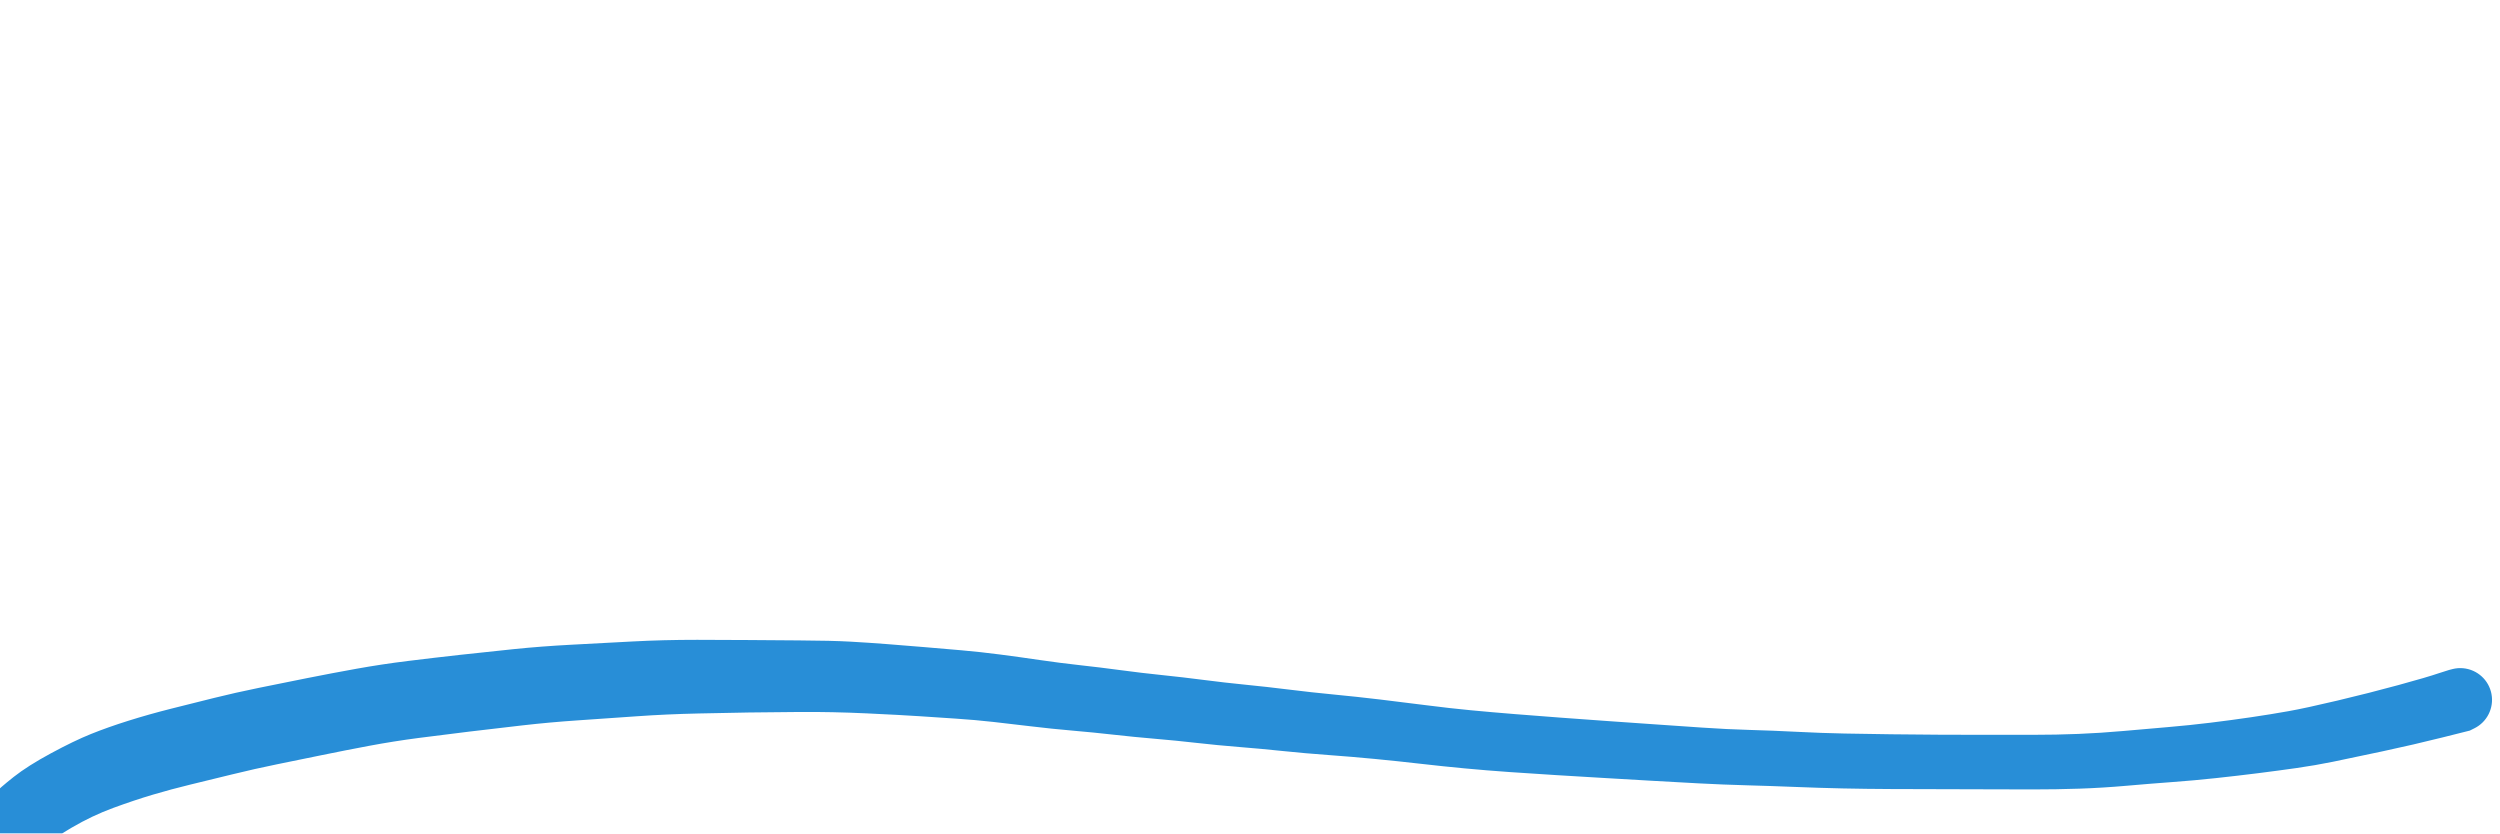
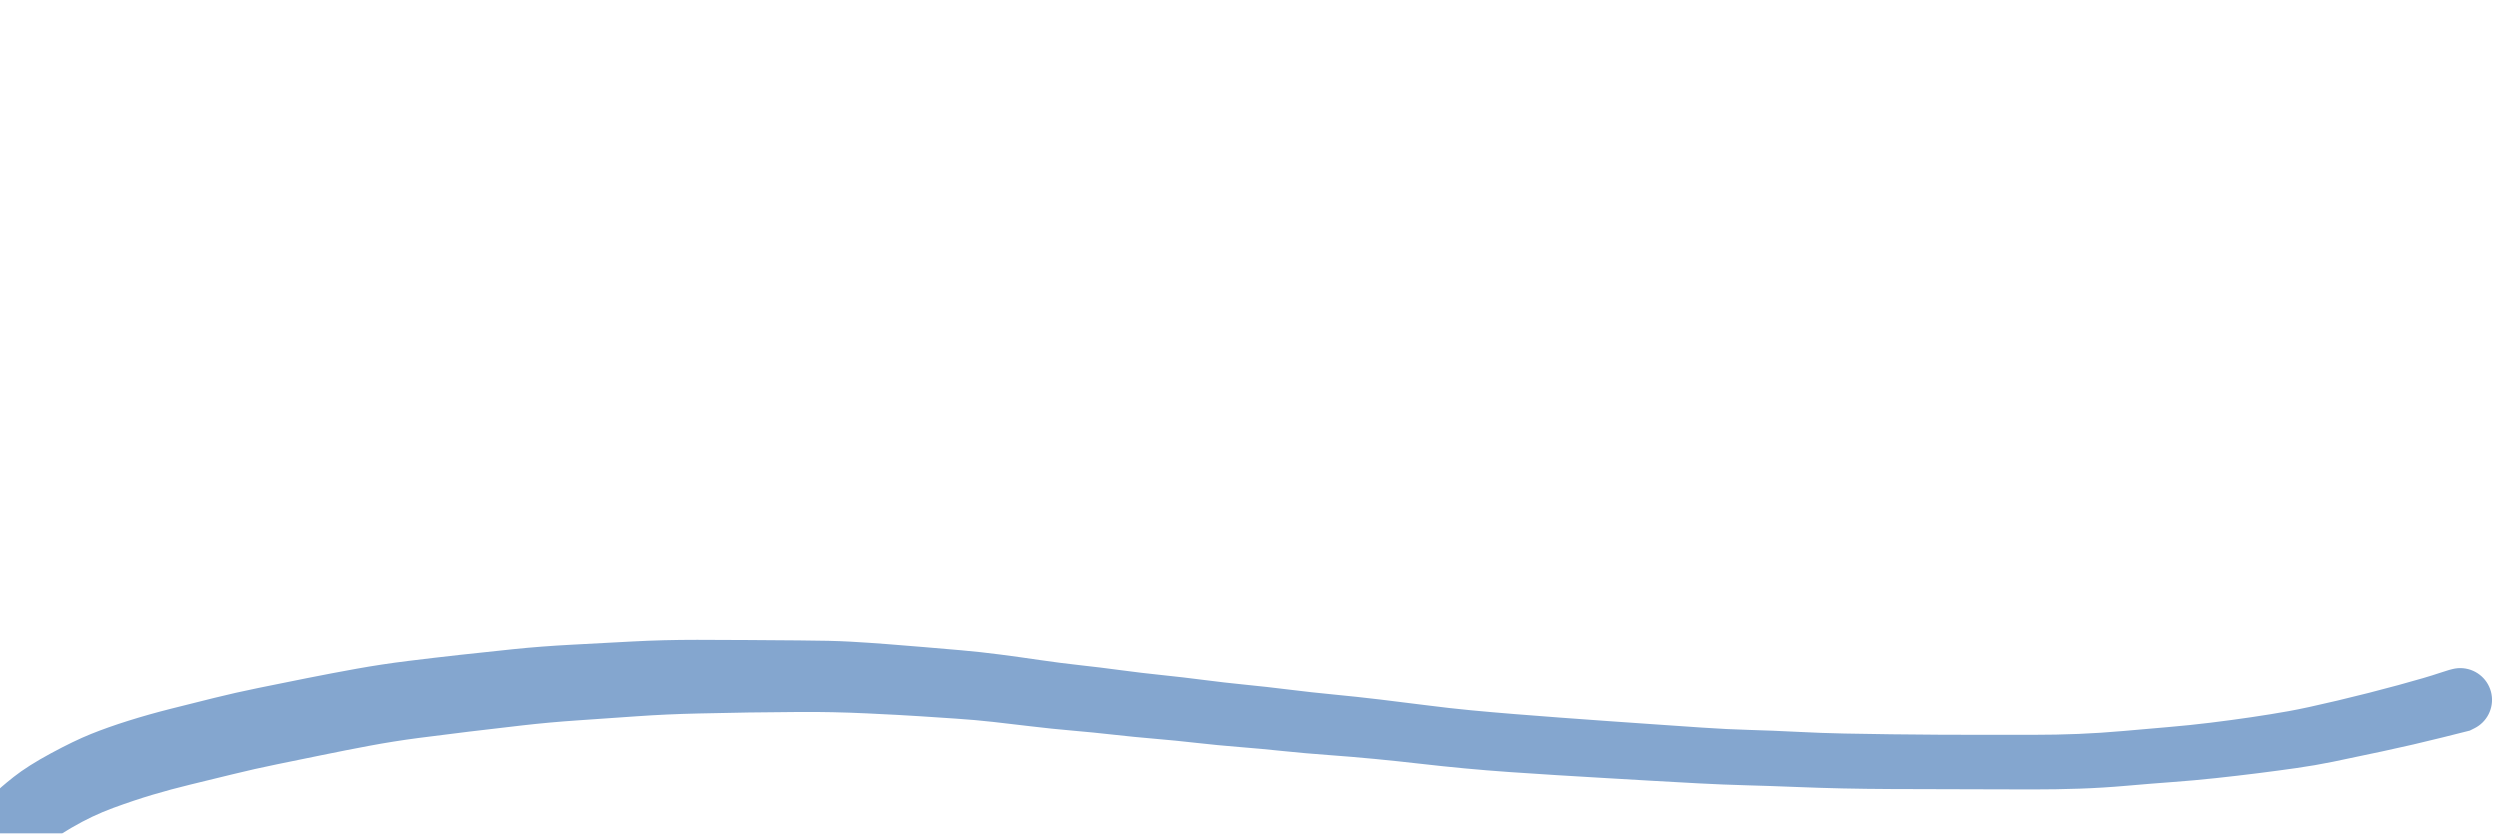
<svg xmlns="http://www.w3.org/2000/svg" version="1.1" viewBox="0 0 2400 800" style="overflow: hidden; display: block;" width="2400" height="800">
  <defs />
  <g id="two-0" transform="matrix(1 0 0 1 0 0)" opacity="1" />
-   <path d="M -13.114 769.804 Q -13.114 769.804 -6.696 763.119 -0.278 756.433 13.203 745.801 26.683 735.169 48.907 723.167 71.131 711.164 87.323 704.642 103.515 698.12 123.287 691.909 143.059 685.697 164.338 680.333 185.617 674.968 205.681 669.981 225.745 664.994 248.385 660.368 271.026 655.741 294.702 651.015 318.378 646.289 342.35 641.979 366.322 637.669 391.257 634.58 416.193 631.492 441.5 628.678 466.808 625.864 493.328 623.151 519.848 620.439 548.467 618.934 577.086 617.428 607.037 615.819 636.988 614.211 669.284 614.235 701.579 614.26 718.418 614.432 735.256 614.605 766.938 614.791 798.621 614.978 816.212 615.968 833.804 616.957 851.839 618.356 869.875 619.754 887.402 621.232 904.929 622.709 922.952 624.272 940.975 625.834 959.978 628.314 978.981 630.795 998.387 633.647 1017.792 636.499 1036.832 638.583 1055.873 640.668 1076.053 643.381 1096.234 646.093 1115.634 648.085 1135.034 650.077 1155.347 652.709 1175.66 655.341 1195.892 657.344 1216.125 659.348 1237.57 662.018 1259.014 664.687 1280.601 666.754 1302.188 668.821 1324.973 671.538 1347.759 674.255 1369.768 677.094 1391.777 679.933 1412.125 681.857 1432.473 683.78 1454.111 685.524 1475.749 687.267 1498.044 688.923 1520.339 690.579 1542.907 692.178 1565.476 693.777 1588.16 695.337 1610.844 696.897 1634.362 698.511 1657.88 700.126 1679.729 700.732 1701.578 701.338 1725.21 702.549 1748.843 703.76 1770.727 704.19 1792.61 704.619 1815.805 704.91 1839 705.2 1861.96 705.327 1884.921 705.454 1906.957 705.434 1928.994 705.414 1951.454 705.422 1973.914 705.43 1995.243 704.564 2016.573 703.697 2038.274 701.763 2059.976 699.828 2081.056 698.035 2102.136 696.241 2122.021 693.8 2141.906 691.36 2160.896 688.566 2179.886 685.772 2196.729 682.768 2213.572 679.763 2244.22 672.482 2274.867 665.201 2302.515 657.652 2330.164 650.104 2341.419 646.243 2352.673 642.381 2357.621 641.686 2362.569 640.991 2367.48 641.912 2372.391 642.833 2376.751 645.274 2381.111 647.715 2384.463 651.42 2387.815 655.126 2389.809 659.708 2391.802 664.289 2392.228 669.268 2392.655 674.246 2391.469 679.1 2390.283 683.954 2387.609 688.175 2384.935 692.396 2381.054 695.543 2377.172 698.689 2372.489 700.431 2367.806 702.174 2362.812 702.329 2357.818 702.485 2353.035 701.038 2348.253 699.591 2344.183 696.692 2340.113 693.794 2337.181 689.747 2334.25 685.701 2332.764 680.93 2331.278 676.16 2331.393 671.164 2331.508 666.169 2333.212 661.472 2334.917 656.775 2338.031 652.868 2341.146 648.961 2345.346 646.253 2349.545 643.545 2354.389 642.32 2359.233 641.095 2364.215 641.481 2369.197 641.866 2373.794 643.822 2378.392 645.779 2382.125 649.101 2385.857 652.423 2388.333 656.762 2390.81 661.102 2391.771 666.006 2392.732 670.909 2392.076 675.863 2391.421 680.816 2389.219 685.301 2387.016 689.786 2383.497 693.333 2379.978 696.88 2375.51 699.118 2371.042 701.355 2371.047 701.354 2371.051 701.352 2344.303 708.06 2317.554 714.767 2287.171 721.283 2256.789 727.8 2239.591 731.295 2222.393 734.79 2204.825 737.298 2187.258 739.805 2167.652 742.277 2148.047 744.749 2127.191 746.994 2106.335 749.239 2085.48 750.767 2064.625 752.295 2041.58 754.325 2018.535 756.355 1996.208 757.113 1973.88 757.871 1951.395 757.849 1928.91 757.828 1906.822 757.737 1884.734 757.647 1861.649 757.609 1838.563 757.571 1815.044 757.472 1791.524 757.373 1768.972 756.887 1746.419 756.401 1723.273 755.458 1700.127 754.515 1677.39 753.905 1654.653 753.295 1631.039 752.048 1607.425 750.801 1584.69 749.479 1561.956 748.158 1539.286 746.829 1516.616 745.5 1494.096 744.118 1471.577 742.736 1449.397 741.183 1427.217 739.631 1406.093 737.651 1384.969 735.67 1363.322 733.176 1341.676 730.682 1319.518 728.554 1297.361 726.426 1274.828 724.796 1252.295 723.166 1231.557 720.989 1210.819 718.812 1189.577 717.115 1168.334 715.418 1148.834 713.194 1129.334 710.971 1108.983 709.243 1088.632 707.514 1069.205 705.324 1049.778 703.135 1029.549 701.388 1009.32 699.642 990.251 697.331 971.183 695.02 953.585 693.056 935.987 691.092 917.962 689.901 899.938 688.709 882.721 687.56 865.504 686.41 832.076 684.838 798.648 683.265 767.038 683.502 735.428 683.739 718.713 683.994 701.998 684.25 670.781 684.931 639.564 685.613 611.077 687.64 582.591 689.668 555.04 691.527 527.489 693.385 501.329 696.385 475.169 699.384 450.353 702.361 425.537 705.338 401.585 708.483 377.634 711.628 354.357 715.995 331.081 720.363 308.873 724.934 286.665 729.504 265.767 733.755 244.868 738.005 222.818 743.417 200.767 748.83 182.611 753.232 164.455 757.634 146.707 762.898 128.958 768.162 108.737 775.589 88.515 783.017 68.881 794.502 49.246 805.987 42.568 812.397 35.89 818.808 32.602 821.384 29.314 823.96 25.505 825.674 21.696 827.388 17.588 828.141 13.479 828.894 9.31 828.641 5.141 828.389 1.153 827.146 -2.834 825.903 -6.409 823.742 -9.983 821.581 -12.936 818.628 -15.89 815.674 -18.05 812.1 -20.211 808.525 -21.453 804.537 -22.696 800.55 -22.948 796.38 -23.199 792.211 -22.446 788.103 -21.693 783.995 -19.978 780.186 -18.264 776.377 -15.688 773.089 -13.111 769.802 -13.113 769.803 Z" fill="hsl(205, 69%, 50%)" />
+   <path d="M -13.114 769.804 Q -13.114 769.804 -6.696 763.119 -0.278 756.433 13.203 745.801 26.683 735.169 48.907 723.167 71.131 711.164 87.323 704.642 103.515 698.12 123.287 691.909 143.059 685.697 164.338 680.333 185.617 674.968 205.681 669.981 225.745 664.994 248.385 660.368 271.026 655.741 294.702 651.015 318.378 646.289 342.35 641.979 366.322 637.669 391.257 634.58 416.193 631.492 441.5 628.678 466.808 625.864 493.328 623.151 519.848 620.439 548.467 618.934 577.086 617.428 607.037 615.819 636.988 614.211 669.284 614.235 701.579 614.26 718.418 614.432 735.256 614.605 766.938 614.791 798.621 614.978 816.212 615.968 833.804 616.957 851.839 618.356 869.875 619.754 887.402 621.232 904.929 622.709 922.952 624.272 940.975 625.834 959.978 628.314 978.981 630.795 998.387 633.647 1017.792 636.499 1036.832 638.583 1055.873 640.668 1076.053 643.381 1096.234 646.093 1115.634 648.085 1135.034 650.077 1155.347 652.709 1175.66 655.341 1195.892 657.344 1216.125 659.348 1237.57 662.018 1259.014 664.687 1280.601 666.754 1302.188 668.821 1324.973 671.538 1347.759 674.255 1369.768 677.094 1391.777 679.933 1412.125 681.857 1432.473 683.78 1454.111 685.524 1475.749 687.267 1498.044 688.923 1520.339 690.579 1542.907 692.178 1565.476 693.777 1588.16 695.337 1610.844 696.897 1634.362 698.511 1657.88 700.126 1679.729 700.732 1701.578 701.338 1725.21 702.549 1748.843 703.76 1770.727 704.19 1792.61 704.619 1815.805 704.91 1839 705.2 1861.96 705.327 1884.921 705.454 1906.957 705.434 1928.994 705.414 1951.454 705.422 1973.914 705.43 1995.243 704.564 2016.573 703.697 2038.274 701.763 2059.976 699.828 2081.056 698.035 2102.136 696.241 2122.021 693.8 2141.906 691.36 2160.896 688.566 2179.886 685.772 2196.729 682.768 2213.572 679.763 2244.22 672.482 2274.867 665.201 2302.515 657.652 2330.164 650.104 2341.419 646.243 2352.673 642.381 2357.621 641.686 2362.569 640.991 2367.48 641.912 2372.391 642.833 2376.751 645.274 2381.111 647.715 2384.463 651.42 2387.815 655.126 2389.809 659.708 2391.802 664.289 2392.228 669.268 2392.655 674.246 2391.469 679.1 2390.283 683.954 2387.609 688.175 2384.935 692.396 2381.054 695.543 2377.172 698.689 2372.489 700.431 2367.806 702.174 2362.812 702.329 2357.818 702.485 2353.035 701.038 2348.253 699.591 2344.183 696.692 2340.113 693.794 2337.181 689.747 2334.25 685.701 2332.764 680.93 2331.278 676.16 2331.393 671.164 2331.508 666.169 2333.212 661.472 2334.917 656.775 2338.031 652.868 2341.146 648.961 2345.346 646.253 2349.545 643.545 2354.389 642.32 2359.233 641.095 2364.215 641.481 2369.197 641.866 2373.794 643.822 2378.392 645.779 2382.125 649.101 2385.857 652.423 2388.333 656.762 2390.81 661.102 2391.771 666.006 2392.732 670.909 2392.076 675.863 2391.421 680.816 2389.219 685.301 2387.016 689.786 2383.497 693.333 2379.978 696.88 2375.51 699.118 2371.042 701.355 2371.047 701.354 2371.051 701.352 2344.303 708.06 2317.554 714.767 2287.171 721.283 2256.789 727.8 2239.591 731.295 2222.393 734.79 2204.825 737.298 2187.258 739.805 2167.652 742.277 2148.047 744.749 2127.191 746.994 2106.335 749.239 2085.48 750.767 2064.625 752.295 2041.58 754.325 2018.535 756.355 1996.208 757.113 1973.88 757.871 1951.395 757.849 1928.91 757.828 1906.822 757.737 1884.734 757.647 1861.649 757.609 1838.563 757.571 1815.044 757.472 1791.524 757.373 1768.972 756.887 1746.419 756.401 1723.273 755.458 1700.127 754.515 1677.39 753.905 1654.653 753.295 1631.039 752.048 1607.425 750.801 1584.69 749.479 1561.956 748.158 1539.286 746.829 1516.616 745.5 1494.096 744.118 1471.577 742.736 1449.397 741.183 1427.217 739.631 1406.093 737.651 1384.969 735.67 1363.322 733.176 1341.676 730.682 1319.518 728.554 1297.361 726.426 1274.828 724.796 1252.295 723.166 1231.557 720.989 1210.819 718.812 1189.577 717.115 1168.334 715.418 1148.834 713.194 1129.334 710.971 1108.983 709.243 1088.632 707.514 1069.205 705.324 1049.778 703.135 1029.549 701.388 1009.32 699.642 990.251 697.331 971.183 695.02 953.585 693.056 935.987 691.092 917.962 689.901 899.938 688.709 882.721 687.56 865.504 686.41 832.076 684.838 798.648 683.265 767.038 683.502 735.428 683.739 718.713 683.994 701.998 684.25 670.781 684.931 639.564 685.613 611.077 687.64 582.591 689.668 555.04 691.527 527.489 693.385 501.329 696.385 475.169 699.384 450.353 702.361 425.537 705.338 401.585 708.483 377.634 711.628 354.357 715.995 331.081 720.363 308.873 724.934 286.665 729.504 265.767 733.755 244.868 738.005 222.818 743.417 200.767 748.83 182.611 753.232 164.455 757.634 146.707 762.898 128.958 768.162 108.737 775.589 88.515 783.017 68.881 794.502 49.246 805.987 42.568 812.397 35.89 818.808 32.602 821.384 29.314 823.96 25.505 825.674 21.696 827.388 17.588 828.141 13.479 828.894 9.31 828.641 5.141 828.389 1.153 827.146 -2.834 825.903 -6.409 823.742 -9.983 821.581 -12.936 818.628 -15.89 815.674 -18.05 812.1 -20.211 808.525 -21.453 804.537 -22.696 800.55 -22.948 796.38 -23.199 792.211 -22.446 788.103 -21.693 783.995 -19.978 780.186 -18.264 776.377 -15.688 773.089 -13.111 769.802 -13.113 769.803 Z" fill="hsl(212.8,43.86%,66.47%)" />
</svg>
